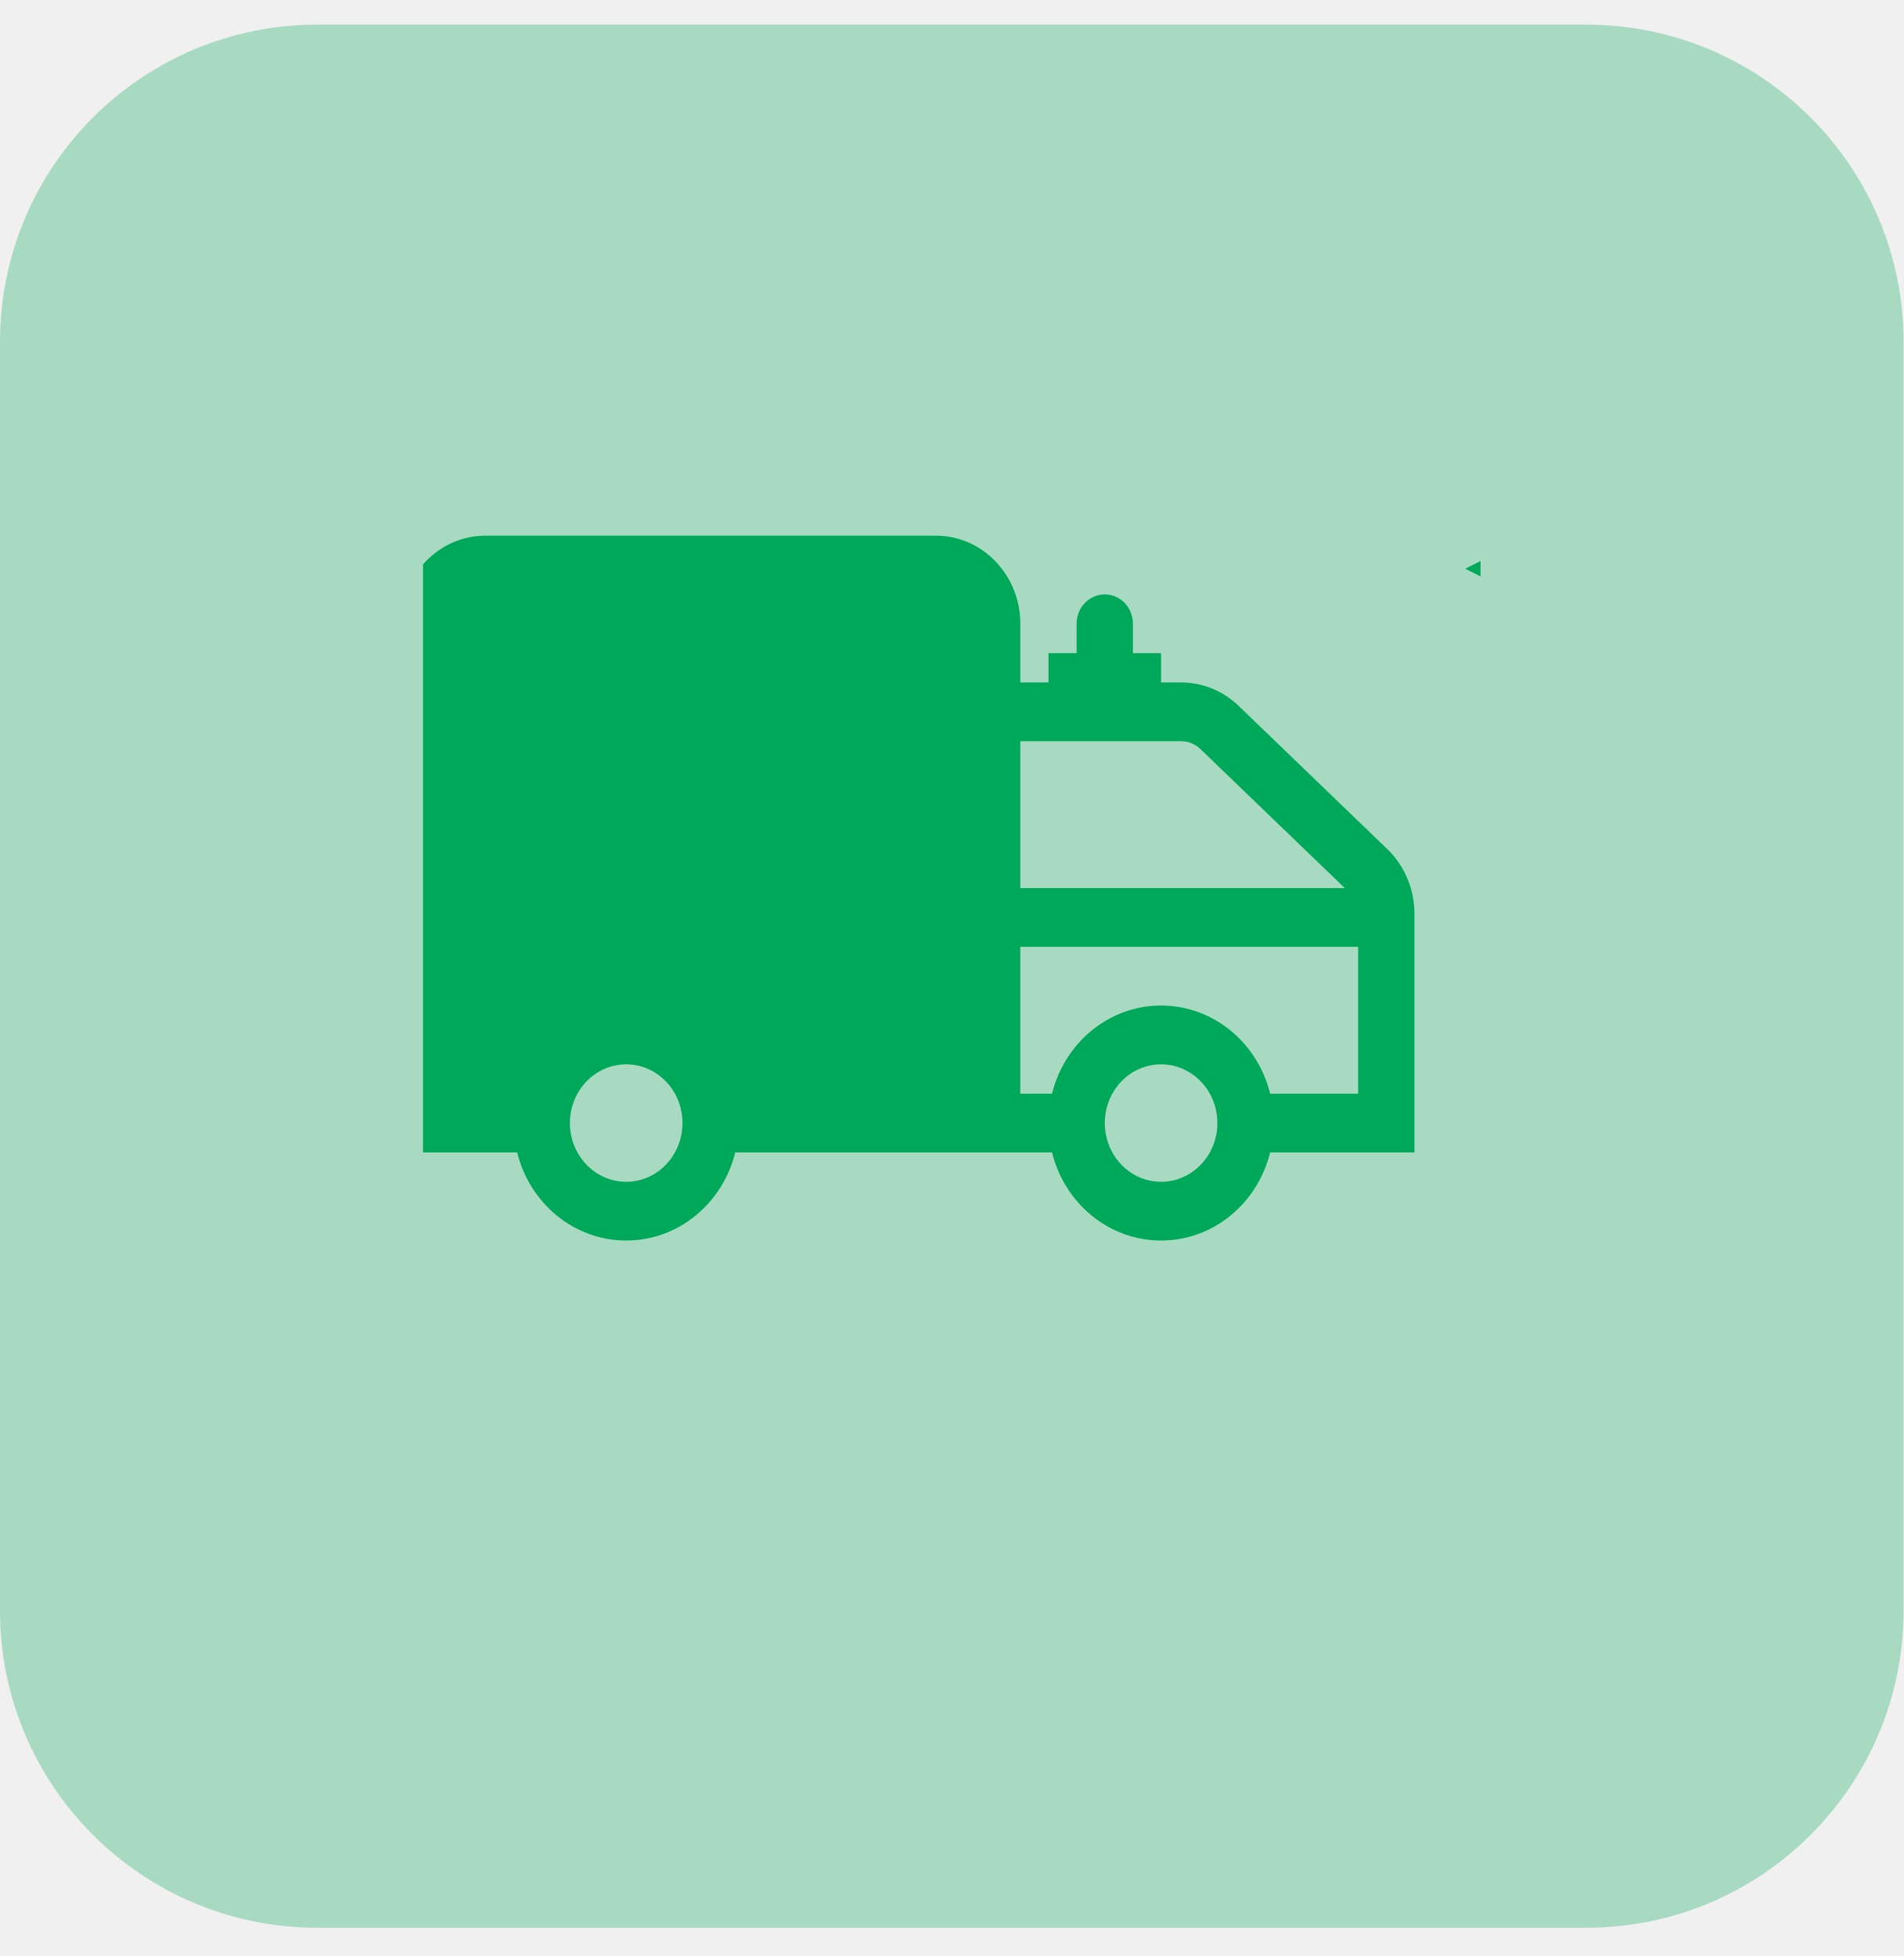
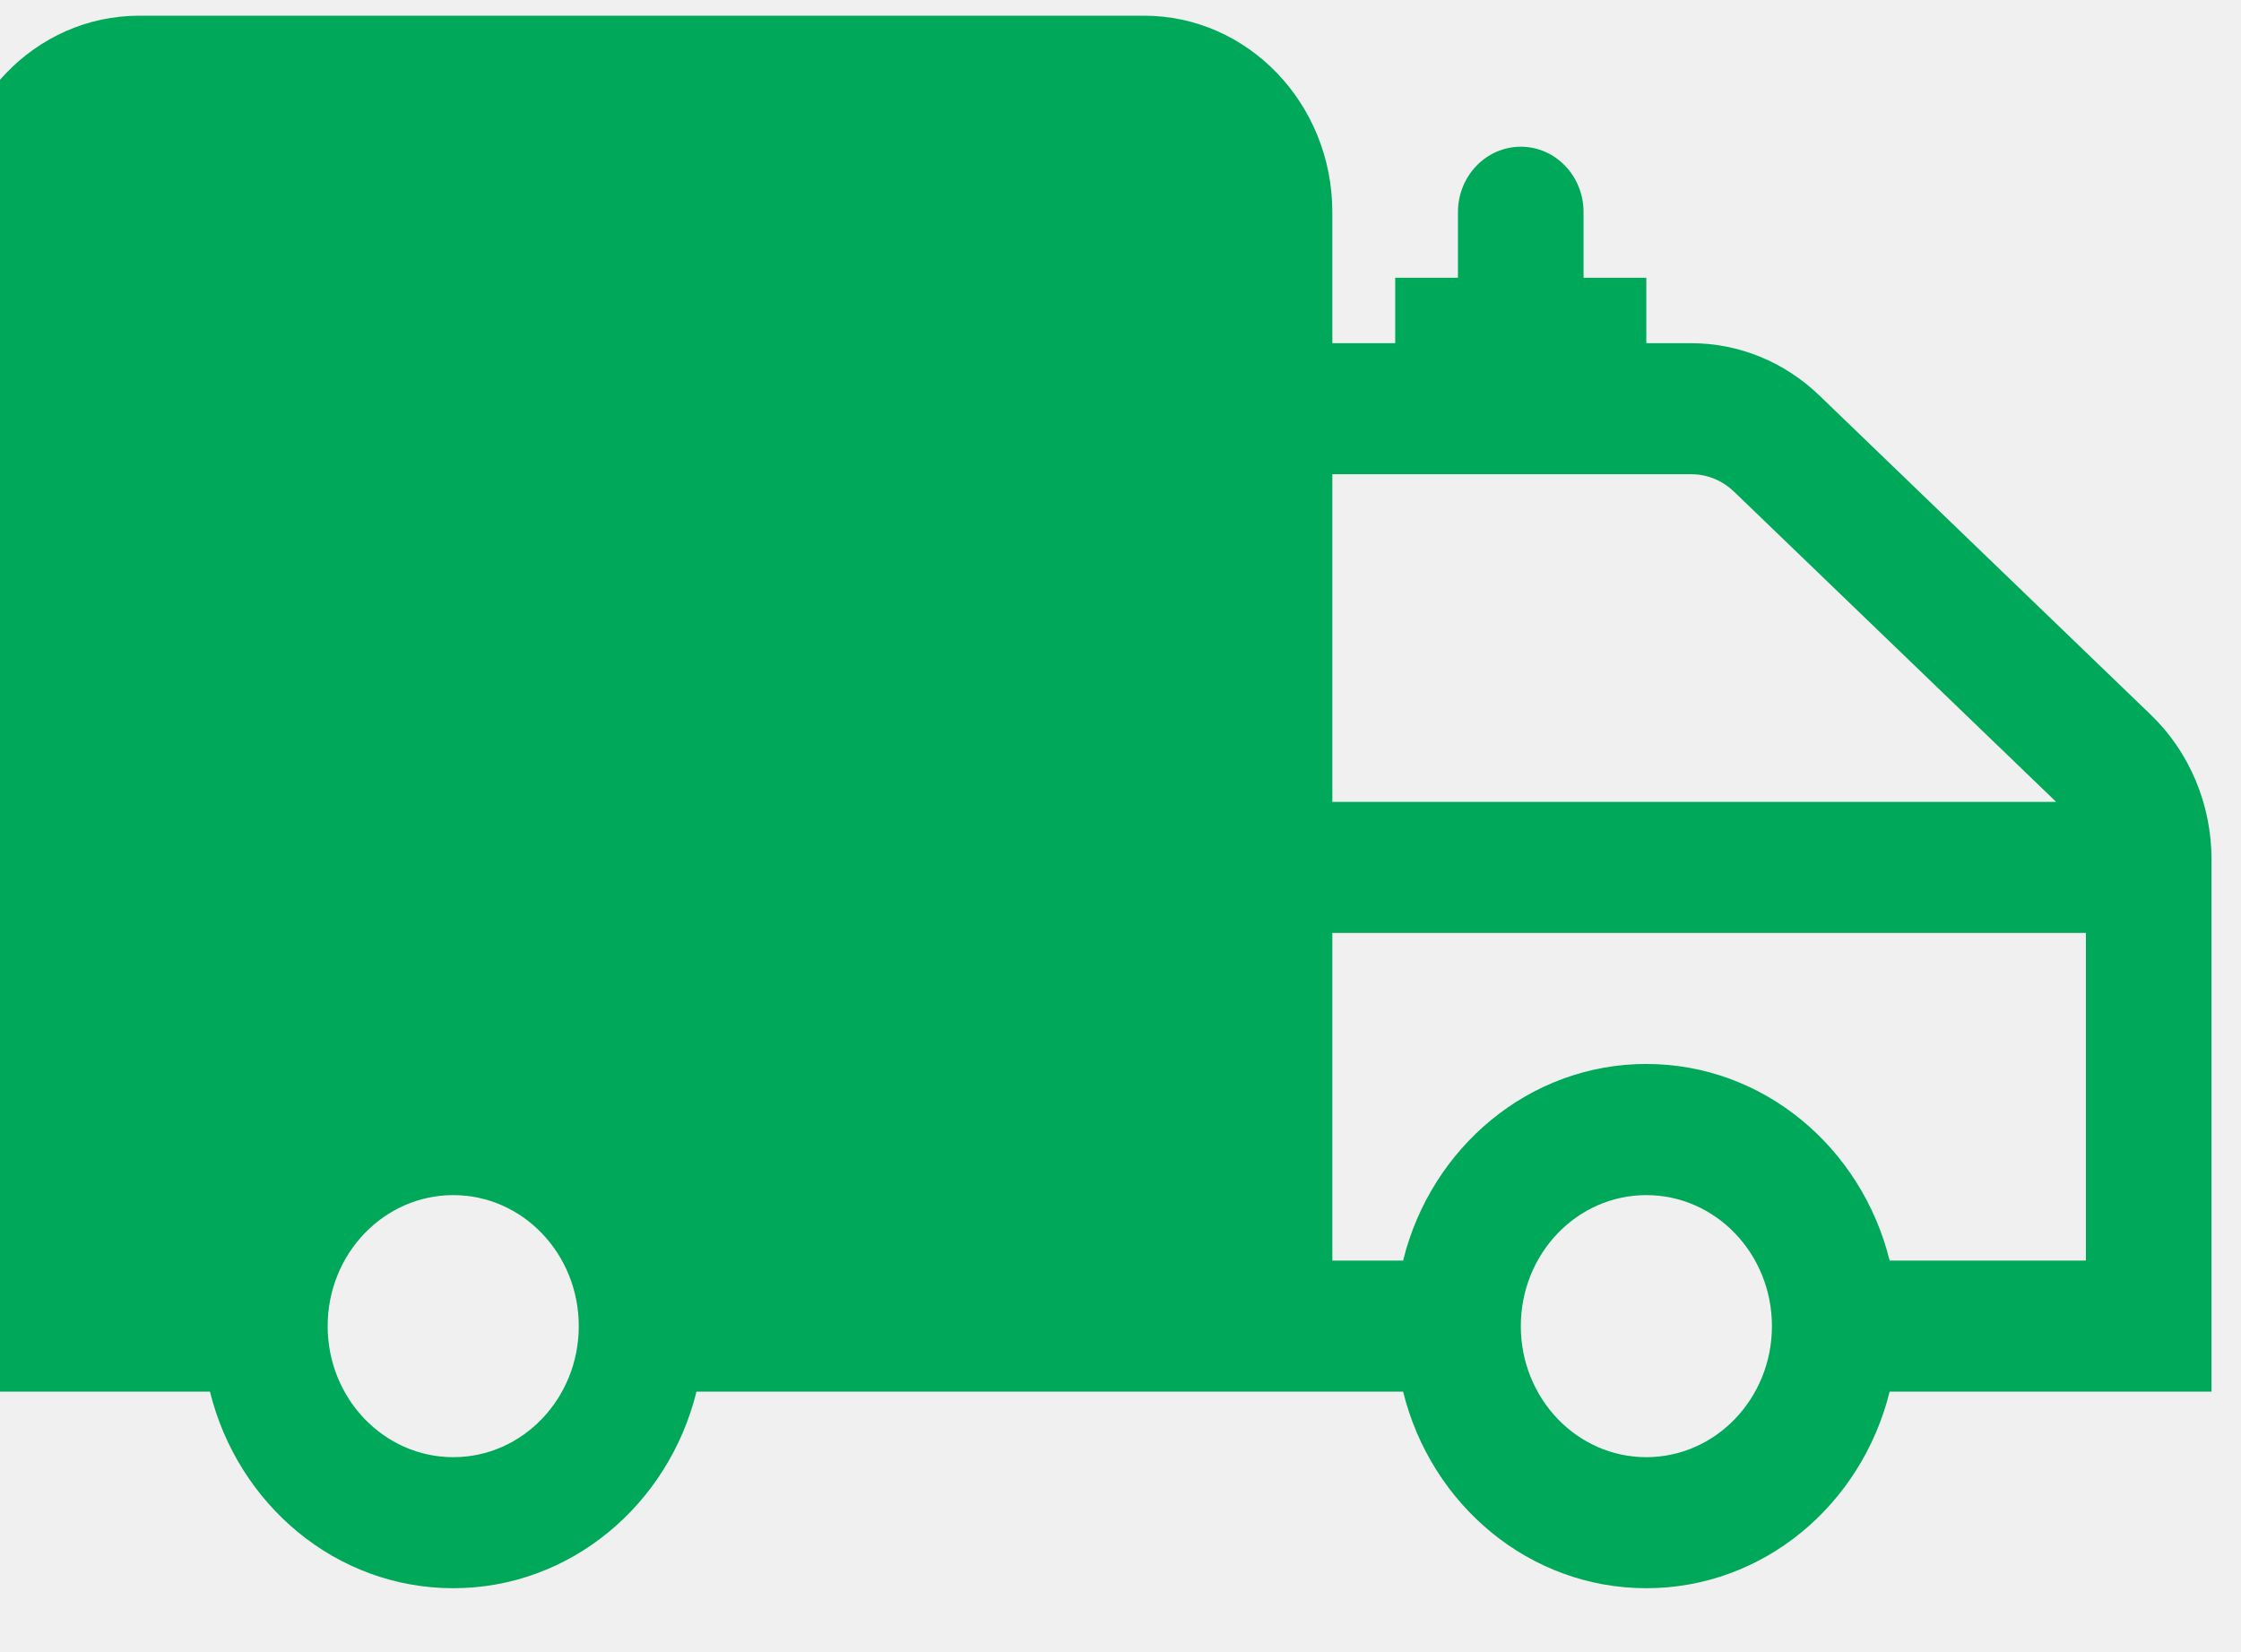
- <svg xmlns="http://www.w3.org/2000/svg" width="36" height="37" viewBox="0 0 36 37" fill="none">
-   <rect y="0.466" width="36" height="36" rx="6" fill="#00A859" fill-opacity="0.3" />
-   <g clip-path="url(#clip0_70_5149)">
-     <path fill-rule="evenodd" clip-rule="evenodd" d="M9.181 10.133C8.298 10.133 7.583 10.879 7.583 11.799V21.799H9.78C10.017 22.758 10.85 23.466 11.843 23.466C12.835 23.466 13.669 22.758 13.905 21.799H19.896C20.132 22.758 20.966 23.466 21.958 23.466C22.951 23.466 23.785 22.758 24.021 21.799H26.75V17.286C26.75 16.821 26.564 16.377 26.236 16.061L23.424 13.352C23.129 13.068 22.742 12.91 22.341 12.91H21.958V12.355H21.426V11.799C21.426 11.492 21.188 11.244 20.894 11.244C20.599 11.244 20.361 11.492 20.361 11.799V12.355H19.829V12.91H19.296V11.799C19.296 10.879 18.581 10.133 17.699 10.133H9.181ZM21.958 19.021C20.966 19.021 20.132 19.73 19.896 20.688H19.296V17.91H25.685V20.688H24.021C23.785 19.73 22.951 19.021 21.958 19.021ZM25.433 16.799H19.296V14.021H22.341C22.474 14.021 22.603 14.074 22.702 14.169L25.433 16.799ZM12.907 21.244C12.907 21.857 12.431 22.355 11.843 22.355C11.255 22.355 10.778 21.857 10.778 21.244C10.778 20.63 11.255 20.133 11.843 20.133C12.431 20.133 12.907 20.63 12.907 21.244ZM21.958 22.355C22.547 22.355 23.023 21.857 23.023 21.244C23.023 20.63 22.547 20.133 21.958 20.133C21.37 20.133 20.894 20.63 20.894 21.244C20.894 21.857 21.37 22.355 21.958 22.355Z" fill="#00A859" />
-     <path d="M27.71 10.758L29.59 11.698V9.818L27.71 10.758Z" fill="#00A859" />
-   </g>
-   <defs>
-     <clipPath id="clip0_70_5149">
-       <rect width="20" height="20" fill="white" transform="translate(8 8.46582)" />
-     </clipPath>
-   </defs>
+ <svg xmlns="http://www.w3.org/2000/svg" width="19" height="14" viewBox="0 0 19 14" fill="none">
+   <path fill-rule="evenodd" clip-rule="evenodd" d="M1.181 0.133C0.298 0.133 -0.417 0.879 -0.417 1.799V11.799H1.78C2.017 12.758 2.85 13.466 3.843 13.466C4.835 13.466 5.669 12.758 5.905 11.799H11.896C12.132 12.758 12.966 13.466 13.958 13.466C14.951 13.466 15.784 12.758 16.021 11.799H18.75V7.286C18.75 6.821 18.564 6.377 18.236 6.061L15.424 3.352C15.129 3.068 14.742 2.91 14.341 2.91H13.958V2.355H13.426V1.799C13.426 1.492 13.188 1.244 12.894 1.244C12.6 1.244 12.361 1.492 12.361 1.799V2.355H11.829V2.91H11.296V1.799C11.296 0.879 10.581 0.133 9.699 0.133H1.181ZM13.958 9.021C12.966 9.021 12.132 9.73 11.896 10.688H11.296V7.91H17.685V10.688H16.021C15.784 9.73 14.951 9.021 13.958 9.021ZM17.433 6.799H11.296V4.021H14.341C14.475 4.021 14.603 4.074 14.702 4.169L17.433 6.799ZM4.907 11.244C4.907 11.857 4.431 12.355 3.843 12.355C3.255 12.355 2.778 11.857 2.778 11.244C2.778 10.63 3.255 10.133 3.843 10.133C4.431 10.133 4.907 10.63 4.907 11.244ZM13.958 12.355C14.546 12.355 15.023 11.857 15.023 11.244C15.023 10.63 14.546 10.133 13.958 10.133C13.37 10.133 12.894 10.63 12.894 11.244C12.894 11.857 13.37 12.355 13.958 12.355Z" fill="#00A859" />
</svg>
